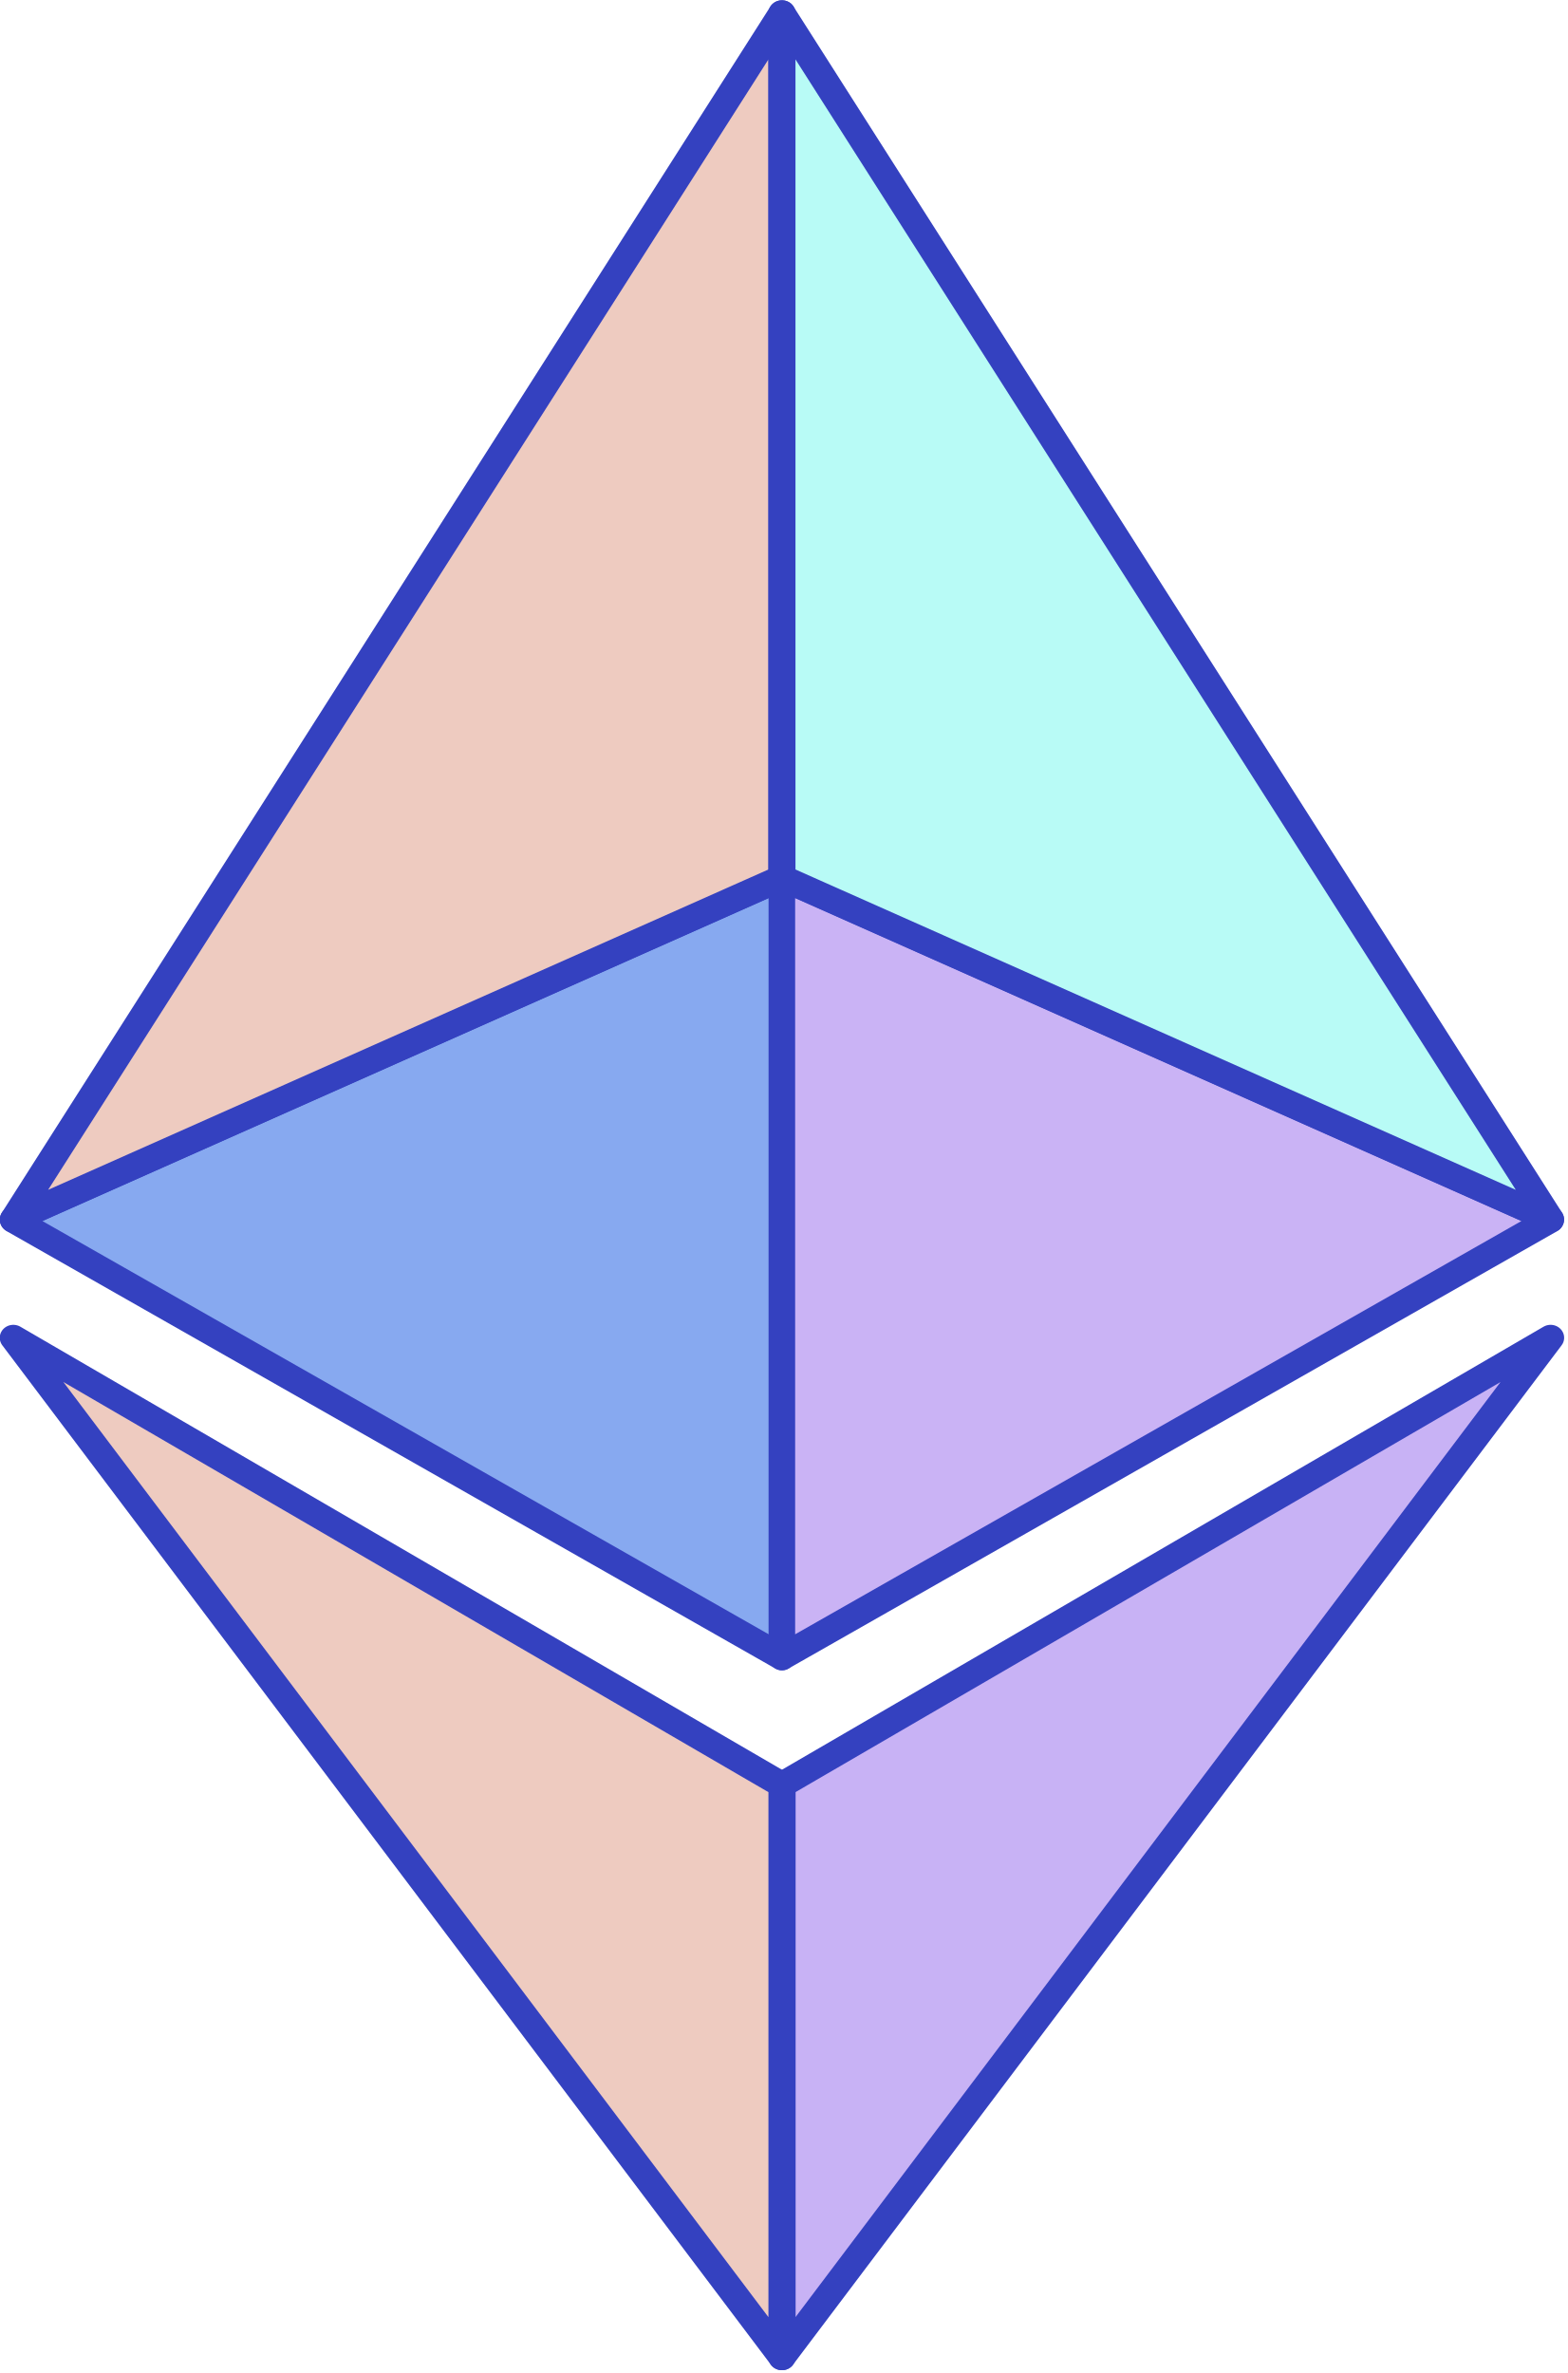
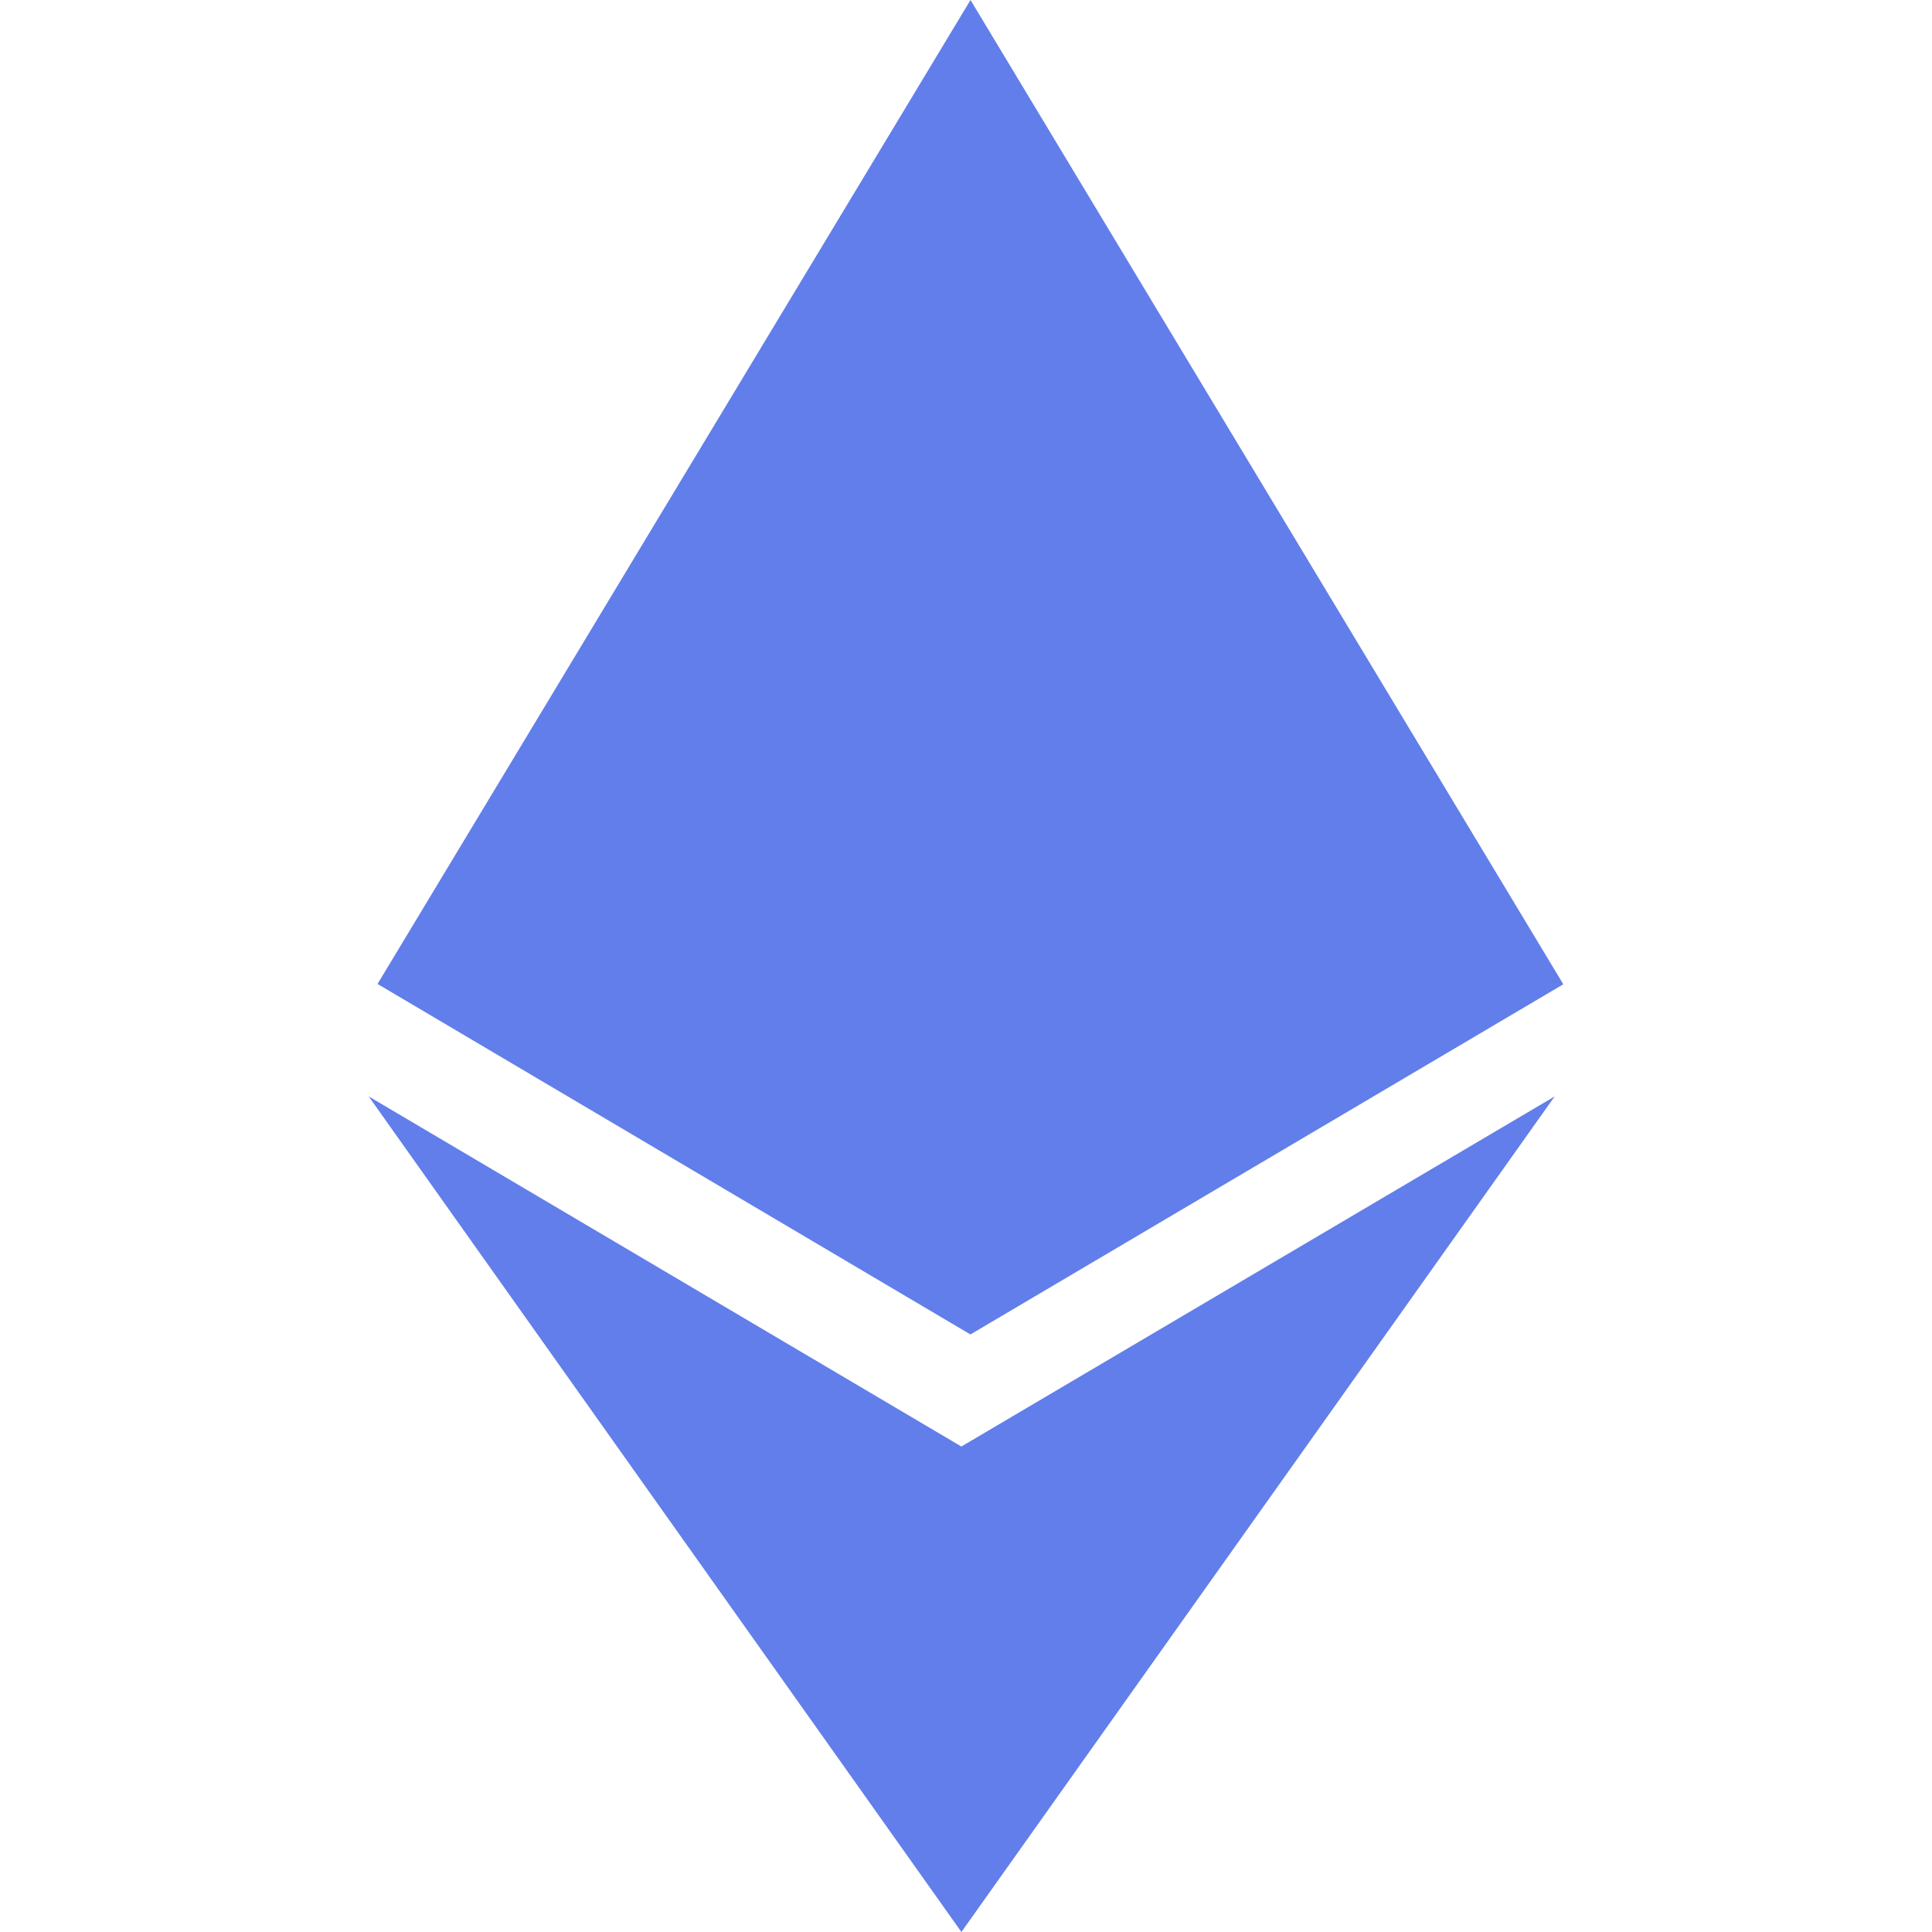
- <svg xmlns="http://www.w3.org/2000/svg" width="100%" height="100%" viewBox="0 0 142 215" version="1.1" xml:space="preserve" style="fill-rule:evenodd;clip-rule:evenodd;stroke-linecap:round;stroke-linejoin:round;stroke-miterlimit:7;">
-   <g transform="matrix(1,0,0,1,-1259.52,-529.088)">
-     <g id="Ethereum">
-       <g id="Bottom">
-         <g id="Purple2" transform="matrix(1.08181,0,0,-1.03277,-108.829,1366.48)">
-           <path d="M1394.74,693.463L1330.36,604.024L1330.36,654.238L1394.74,693.463Z" style="fill:rgb(200,178,245);stroke:rgb(52,65,192);stroke-width:2.27px;" />
-         </g>
-         <g id="Yellow2" transform="matrix(-1.08181,0,0,-1.03277,2769.57,1366.48)">
-           <path d="M1394.74,693.463L1330.36,604.024L1330.36,654.238L1394.74,693.463Z" style="fill:rgb(238,203,192);stroke:rgb(52,65,192);stroke-width:2.27px;" />
-         </g>
-       </g>
-       <g id="Top">
-         <g id="Blue1" transform="matrix(-1,0,0,1,2659.32,-0.0263692)">
-           <path d="M1398.61,639.614L1328.95,608.641L1328.95,679.249L1398.61,639.614Z" style="fill:rgb(135,169,240);stroke:rgb(52,65,192);stroke-width:2.4px;" />
-         </g>
-         <g id="Purple1" transform="matrix(1,0,0,1,1.41643,-0.0263692)">
-           <path d="M1398.61,639.614L1328.95,608.641L1328.95,679.249L1398.61,639.614Z" style="fill:rgb(202,179,245);stroke:rgb(52,65,192);stroke-width:2.4px;" />
-         </g>
-         <g id="Yellow1" transform="matrix(-1.08181,0,0,1.03277,2769.57,-93.5314)">
-           <path d="M1394.74,709.855L1330.36,604.024L1330.36,679.865L1394.74,709.855Z" style="fill:rgb(238,203,192);stroke:rgb(52,65,192);stroke-width:2.27px;" />
-         </g>
-         <g id="Green1" transform="matrix(1.08181,0,0,1.03277,-108.829,-93.5314)">
-           <path d="M1394.74,709.855L1330.36,604.024L1330.36,679.865L1394.74,709.855Z" style="fill:rgb(184,251,246);stroke:rgb(52,65,192);stroke-width:2.27px;" />
-         </g>
-       </g>
-     </g>
-   </g>
+ <svg xmlns="http://www.w3.org/2000/svg" fill="#627EEA" role="img" viewBox="0 0 24 24">
+   <path d="M11.944 17.97L4.58 13.62 11.943 24l7.37-10.38-7.372 4.35h.003zM12.056 0L4.69 12.223l7.365 4.354 7.365-4.35L12.056 0z" />
</svg>
